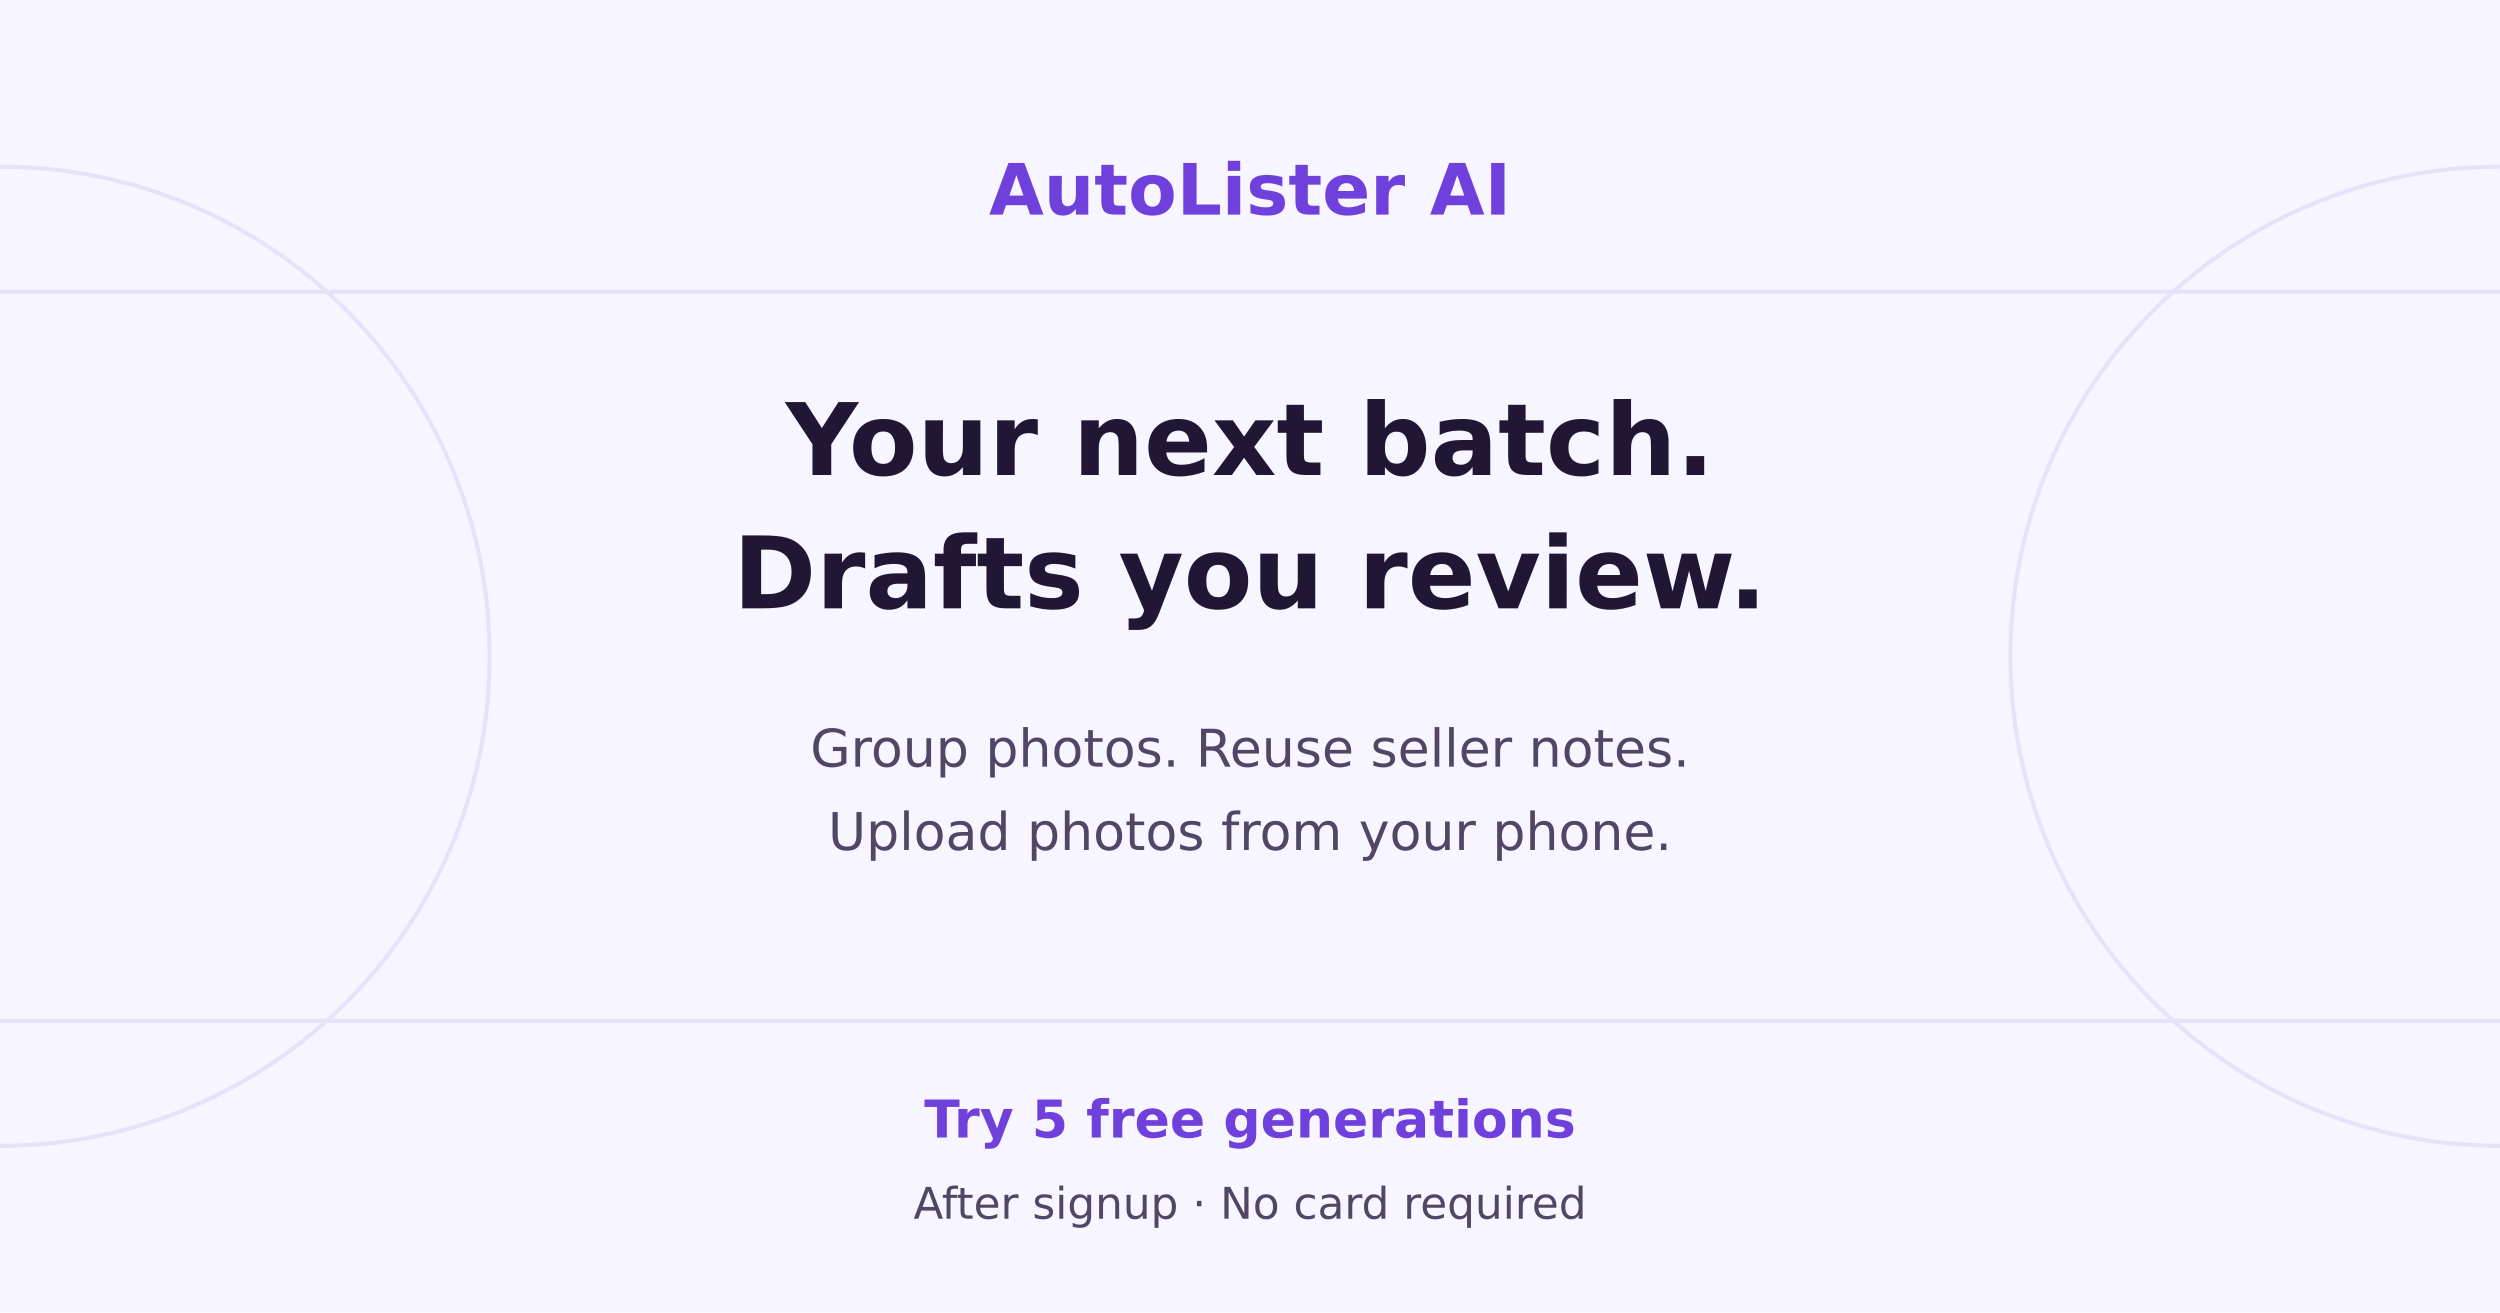
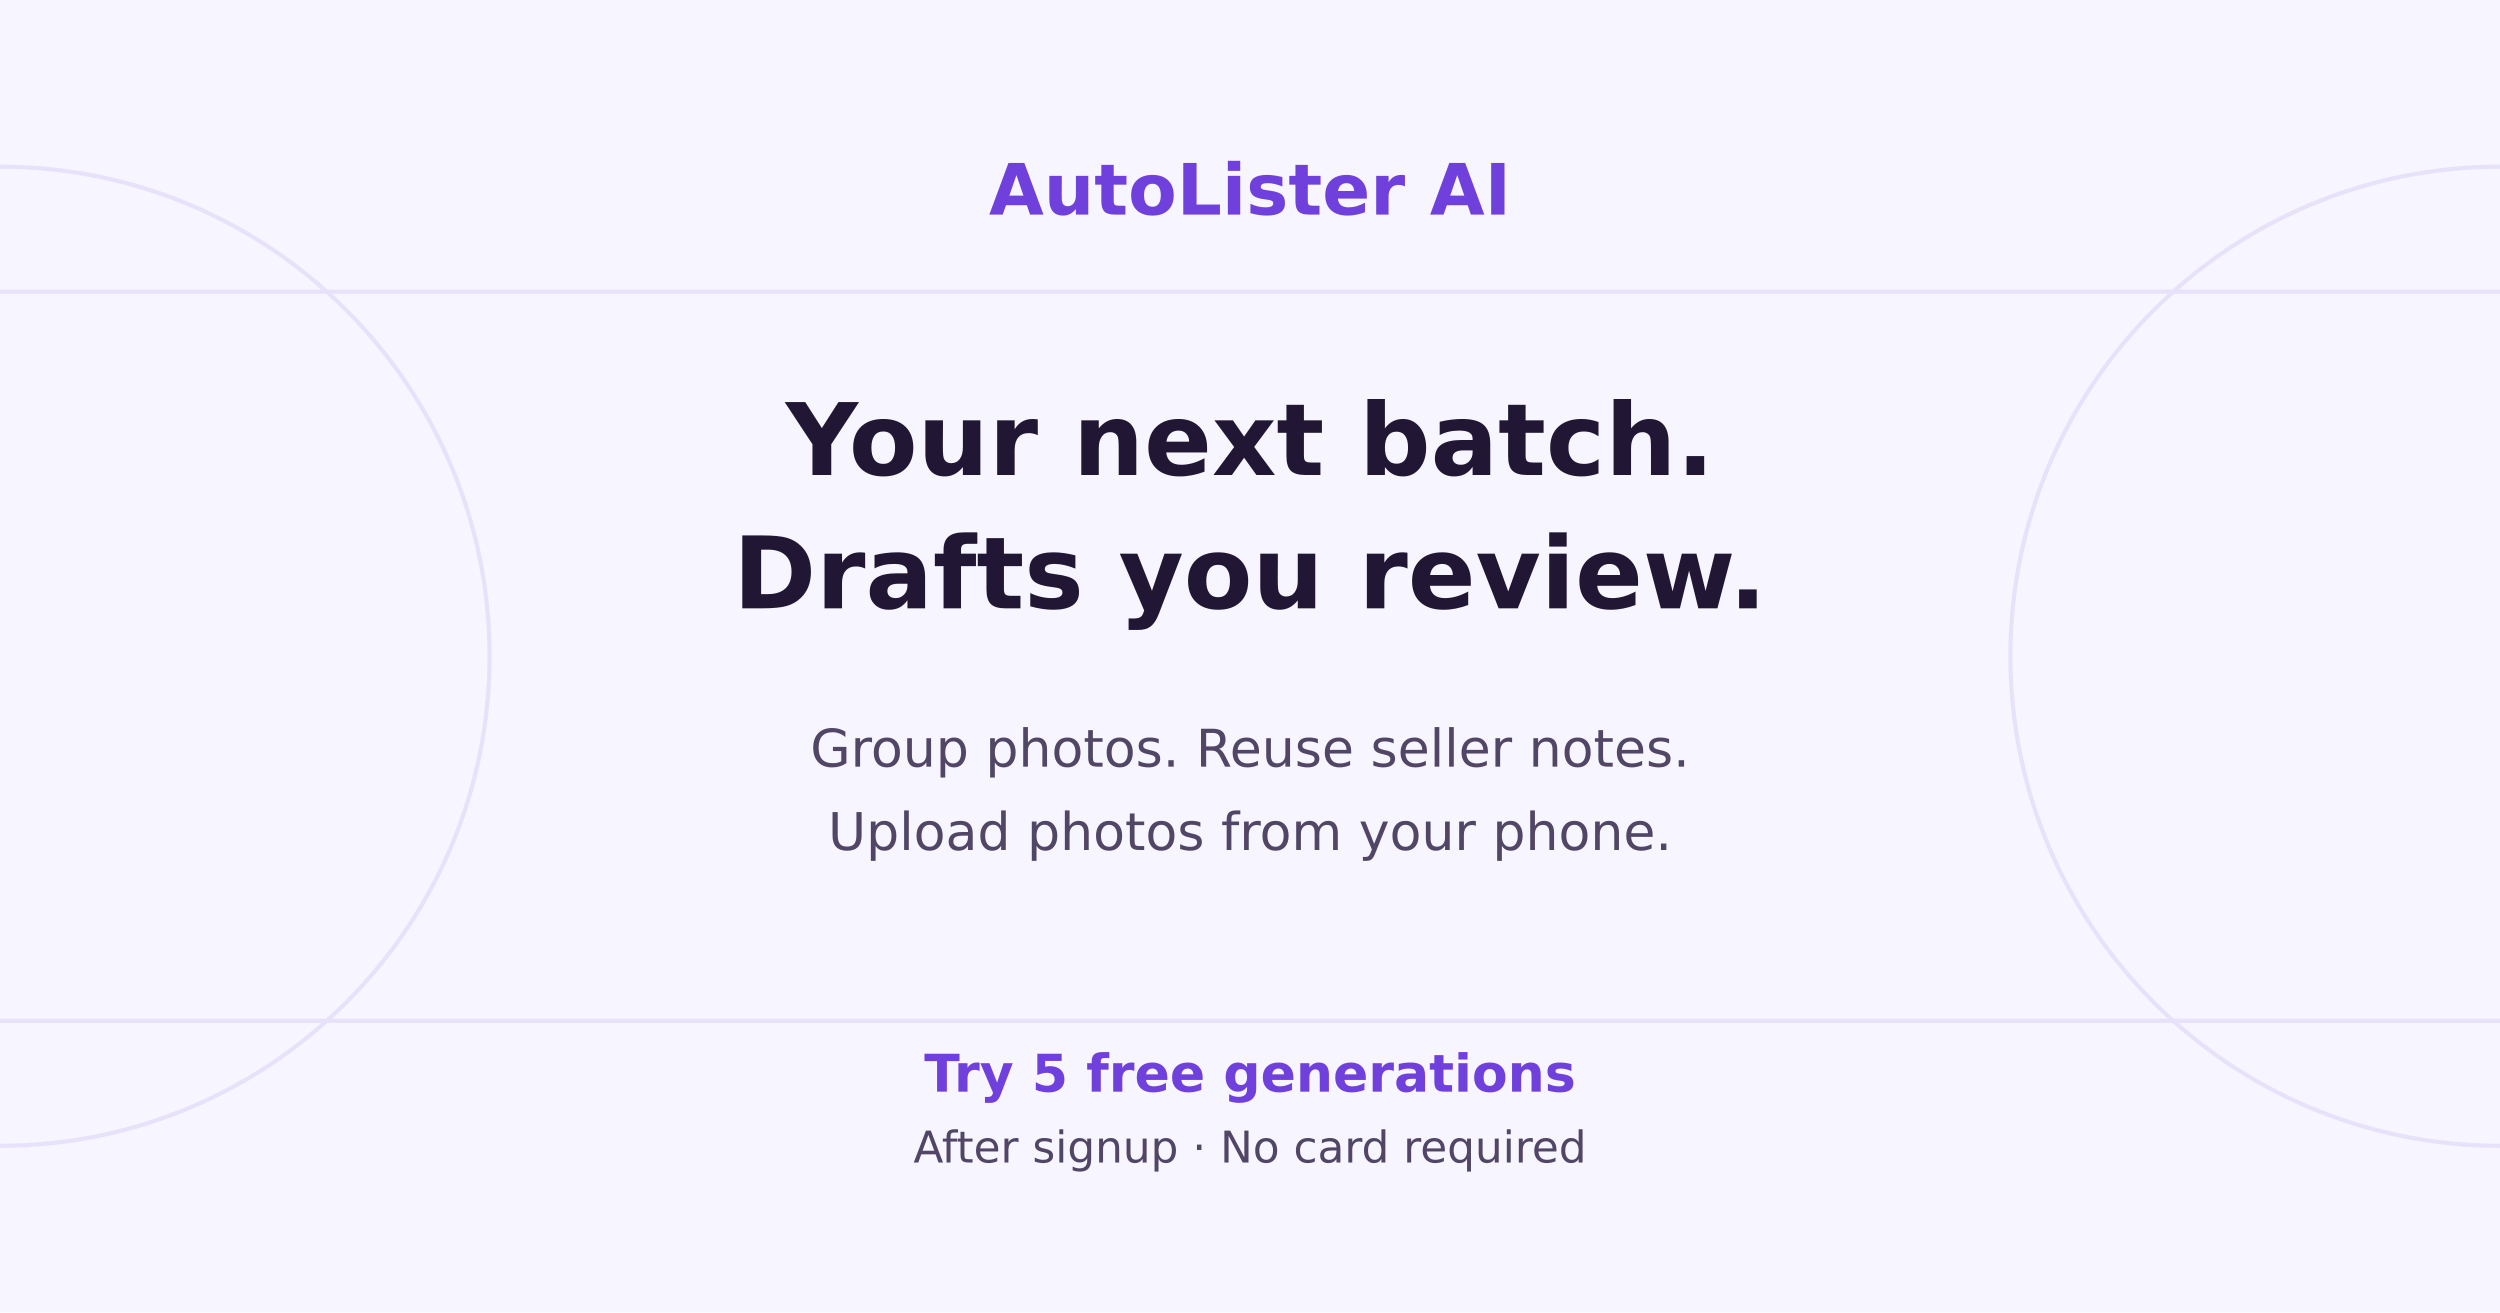
<svg xmlns="http://www.w3.org/2000/svg" width="1200" height="630" viewBox="0 0 1200 630">
  <rect width="1200" height="630" fill="#f7f5ff" />
  <path d="M0 140H1200M0 490H1200" stroke="#e7e1fa" stroke-width="2" />
  <circle cx="0" cy="315" r="235" fill="none" stroke="#e7e1fa" stroke-width="2" />
  <circle cx="1200" cy="315" r="235" fill="none" stroke="#e7e1fa" stroke-width="2" />
  <g text-anchor="middle" font-family="DejaVu Sans, sans-serif">
    <text x="600" y="103" fill="#7040dd" font-size="34" font-weight="700">AutoLister AI</text>
    <text x="600" y="228" fill="#211735" font-size="48" font-weight="700">Your next batch.</text>
    <text x="600" y="292" fill="#211735" font-size="48" font-weight="700">Drafts you review.</text>
    <text x="600" y="368" fill="#514665" font-size="25">Group photos. Reuse seller notes.</text>
    <text x="600" y="408" fill="#514665" font-size="25">Upload photos from your phone.</text>
-     <text x="600" y="546" fill="#7040dd" font-size="25" font-weight="700">Try 5 free generations</text>
-     <text x="600" y="585" fill="#514665" font-size="21">After signup · No card required</text>
+     <text x="600" y="524" fill="#7040dd" font-size="25" font-weight="700">Try 5 free generations</text>
+     <text x="600" y="558" fill="#514665" font-size="21">After signup · No card required</text>
  </g>
</svg>
